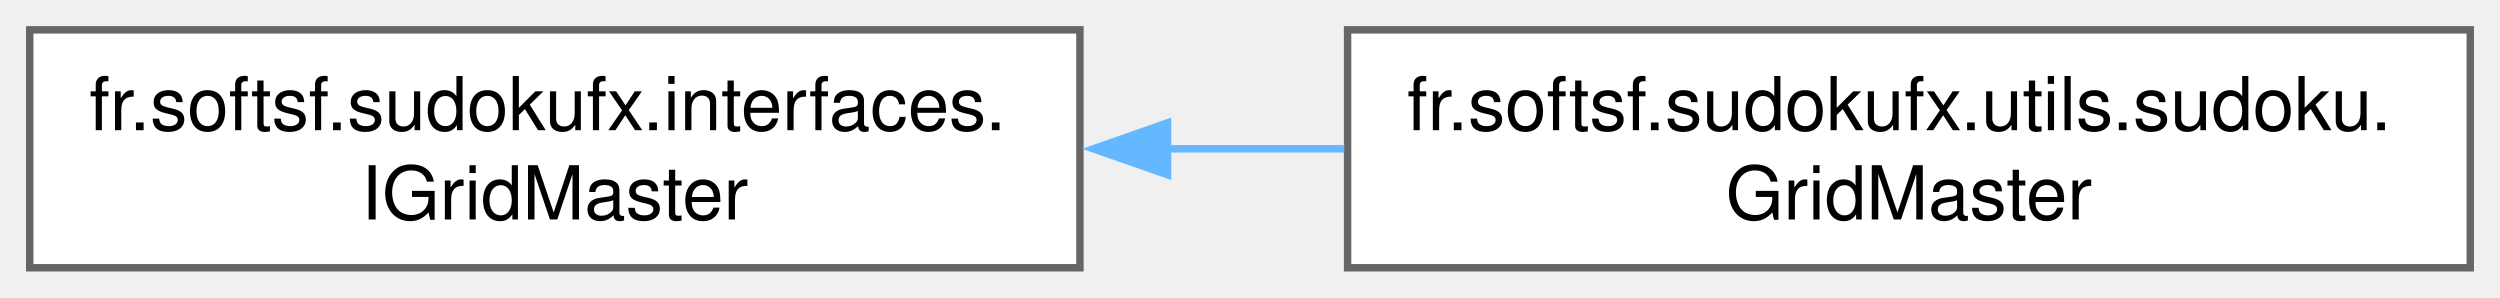
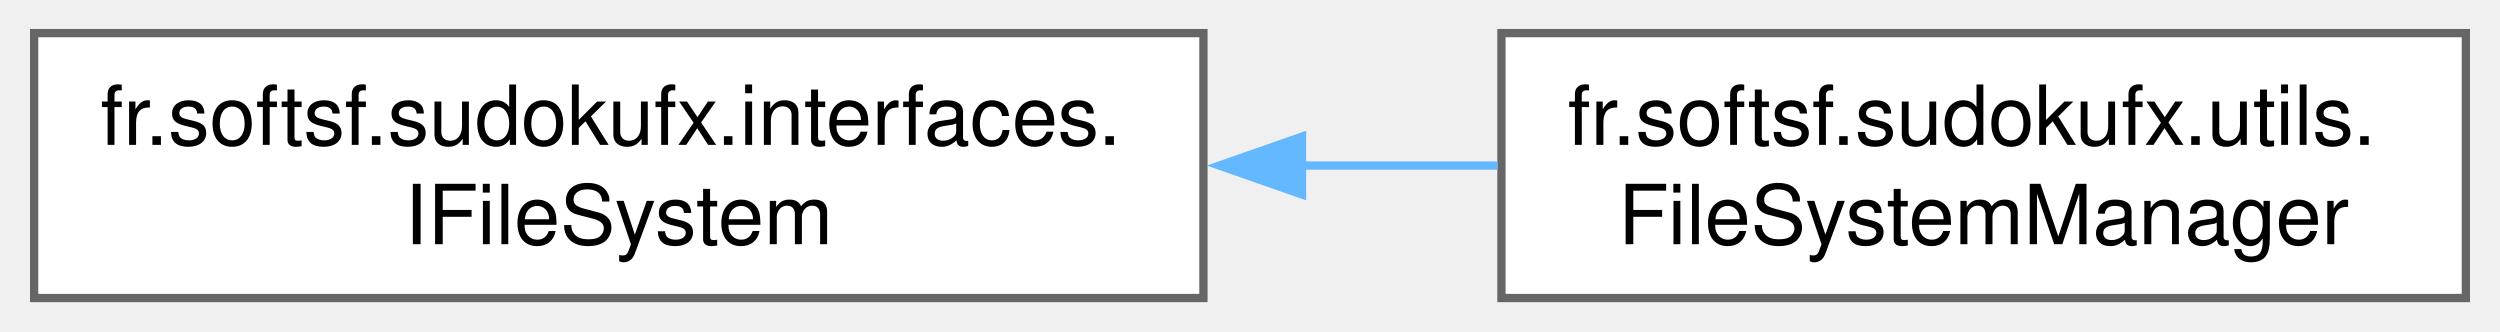
- <svg xmlns="http://www.w3.org/2000/svg" xmlns:xlink="http://www.w3.org/1999/xlink" width="336pt" height="40pt" viewBox="0.00 0.00 336.25 40.00">
+ <svg xmlns="http://www.w3.org/2000/svg" xmlns:xlink="http://www.w3.org/1999/xlink" width="302pt" height="40pt" viewBox="0.00 0.00 301.75 40.00">
  <g id="graph0" class="graph" transform="scale(1 1) rotate(0) translate(4 36)">
    <g id="Node000000" class="node">
      <g id="a_Node000000">
-         <a xlink:href="interfacefr_1_1softsf_1_1sudokufx_1_1interfaces_1_1_i_grid_master.html" target="_top" xlink:title="Interface defining methods to generate and solve Sudoku puzzles.">
+         <a xlink:href="interfacefr_1_1softsf_1_1sudokufx_1_1interfaces_1_1_i_file_system.html" target="_top" xlink:title="Interface defining a method to recursively deletes a folder and its contents.">
          <polygon fill="white" stroke="#666666" points="141.25,-32 0,-32 0,0 141.25,0 141.25,-32" />
          <text text-anchor="start" x="8" y="-18.5" font-family="Helvetica,sans-Serif" font-size="10.00">fr.softsf.sudokufx.interfaces.</text>
-           <text text-anchor="middle" x="70.62" y="-6.5" font-family="Helvetica,sans-Serif" font-size="10.00">IGridMaster</text>
+           <text text-anchor="middle" x="70.62" y="-6.5" font-family="Helvetica,sans-Serif" font-size="10.00">IFileSystem</text>
        </a>
      </g>
    </g>
    <g id="Node000001" class="node">
      <g id="a_Node000001">
-         <a xlink:href="classfr_1_1softsf_1_1sudokufx_1_1utils_1_1sudoku_1_1_grid_master.html" target="_top" xlink:title="Provides essential functionalities for generating and solving Sudoku puzzles.">
-           <polygon fill="white" stroke="#666666" points="328.25,-32 177.25,-32 177.25,0 328.25,0 328.25,-32" />
-           <text text-anchor="start" x="185.25" y="-18.5" font-family="Helvetica,sans-Serif" font-size="10.00">fr.softsf.sudokufx.utils.sudoku.</text>
-           <text text-anchor="middle" x="252.75" y="-6.5" font-family="Helvetica,sans-Serif" font-size="10.00">GridMaster</text>
+         <a xlink:href="classfr_1_1softsf_1_1sudokufx_1_1utils_1_1_file_system_manager.html" target="_top" xlink:title="Manages file system operations, particularly folder deletion.">
+           <polygon fill="white" stroke="#666666" points="293.75,-32 177.25,-32 177.25,0 293.75,0 293.75,-32" />
+           <text text-anchor="start" x="185.25" y="-18.5" font-family="Helvetica,sans-Serif" font-size="10.00">fr.softsf.sudokufx.utils.</text>
+           <text text-anchor="middle" x="235.5" y="-6.5" font-family="Helvetica,sans-Serif" font-size="10.00">FileSystemManager</text>
        </a>
      </g>
    </g>
    <g id="edge4_Node000000_Node000001" class="edge">
      <g id="a_edge4_Node000000_Node000001">
        <a xlink:title=" ">
-           <path fill="none" stroke="#63b8ff" d="M153.04,-16C160.96,-16 168.97,-16 176.82,-16" />
-           <polygon fill="#63b8ff" stroke="#63b8ff" points="153.04,-12.5 143.04,-16 153.04,-19.5 153.04,-12.5" />
+           <path fill="none" stroke="#63b8ff" d="M152.98,-16C161.02,-16 169.06,-16 176.79,-16" />
+           <polygon fill="#63b8ff" stroke="#63b8ff" points="153.16,-12.5 143.16,-16 153.16,-19.5 153.16,-12.5" />
        </a>
      </g>
    </g>
  </g>
</svg>
